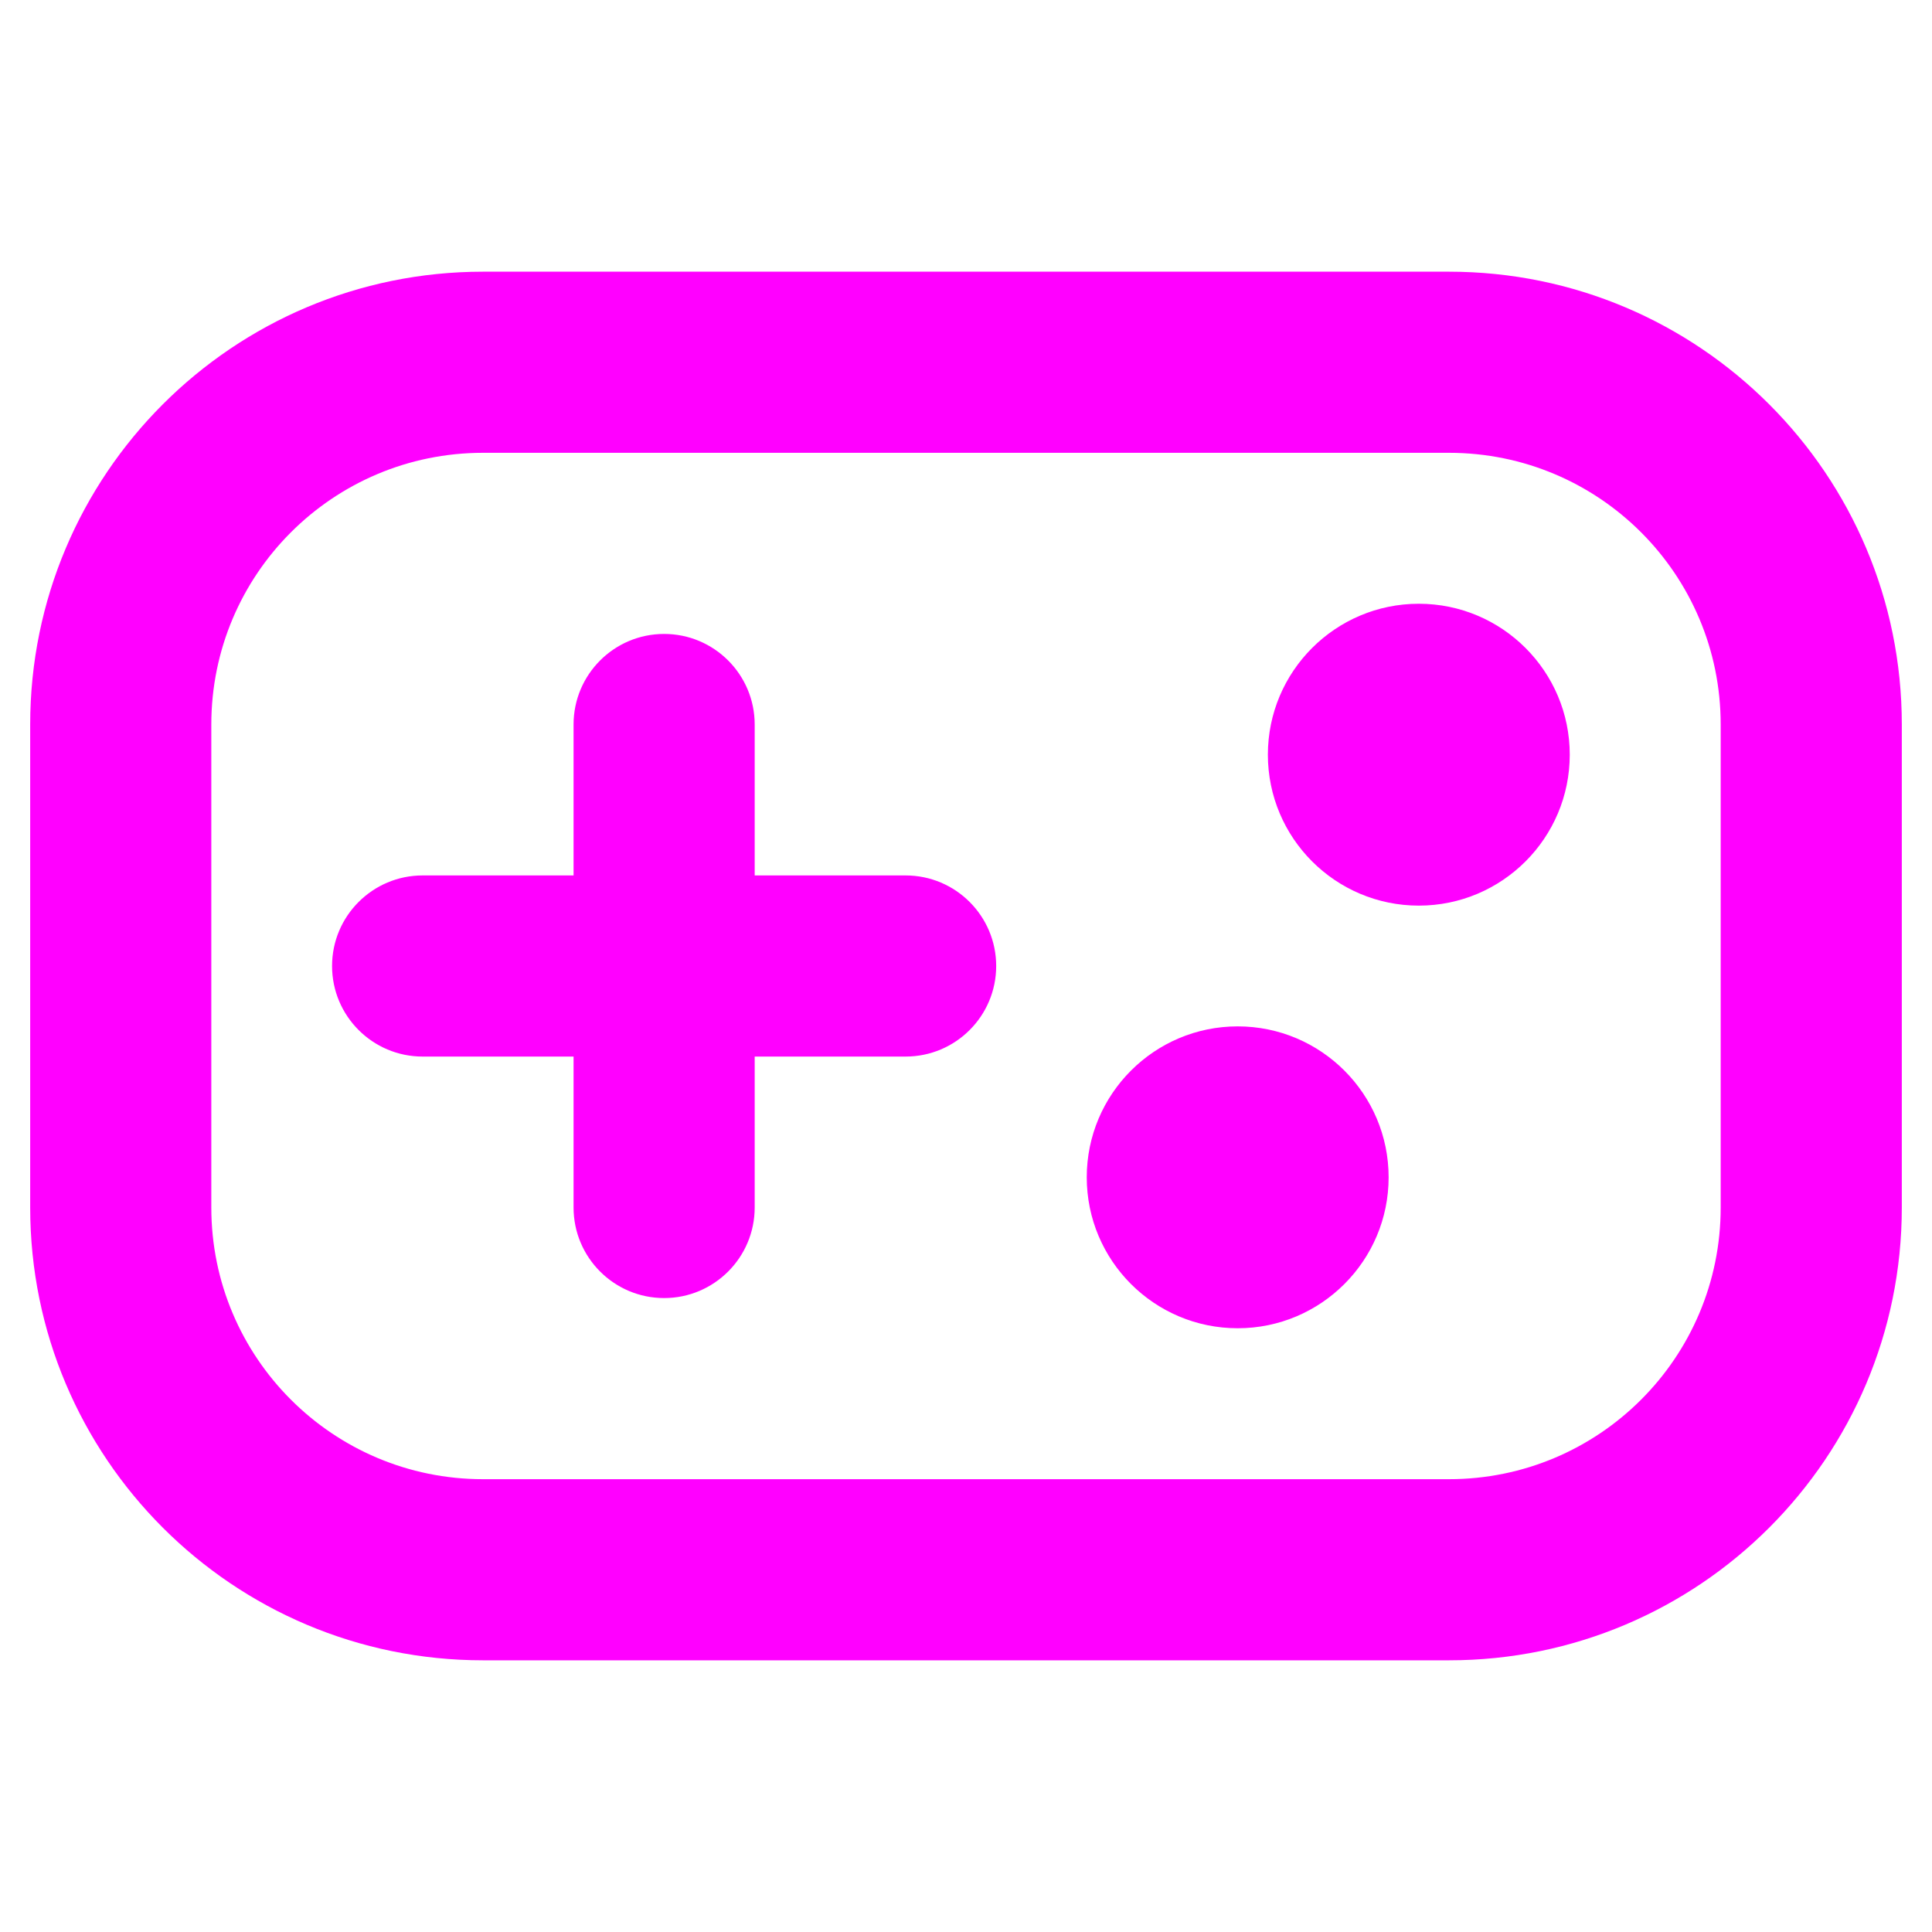
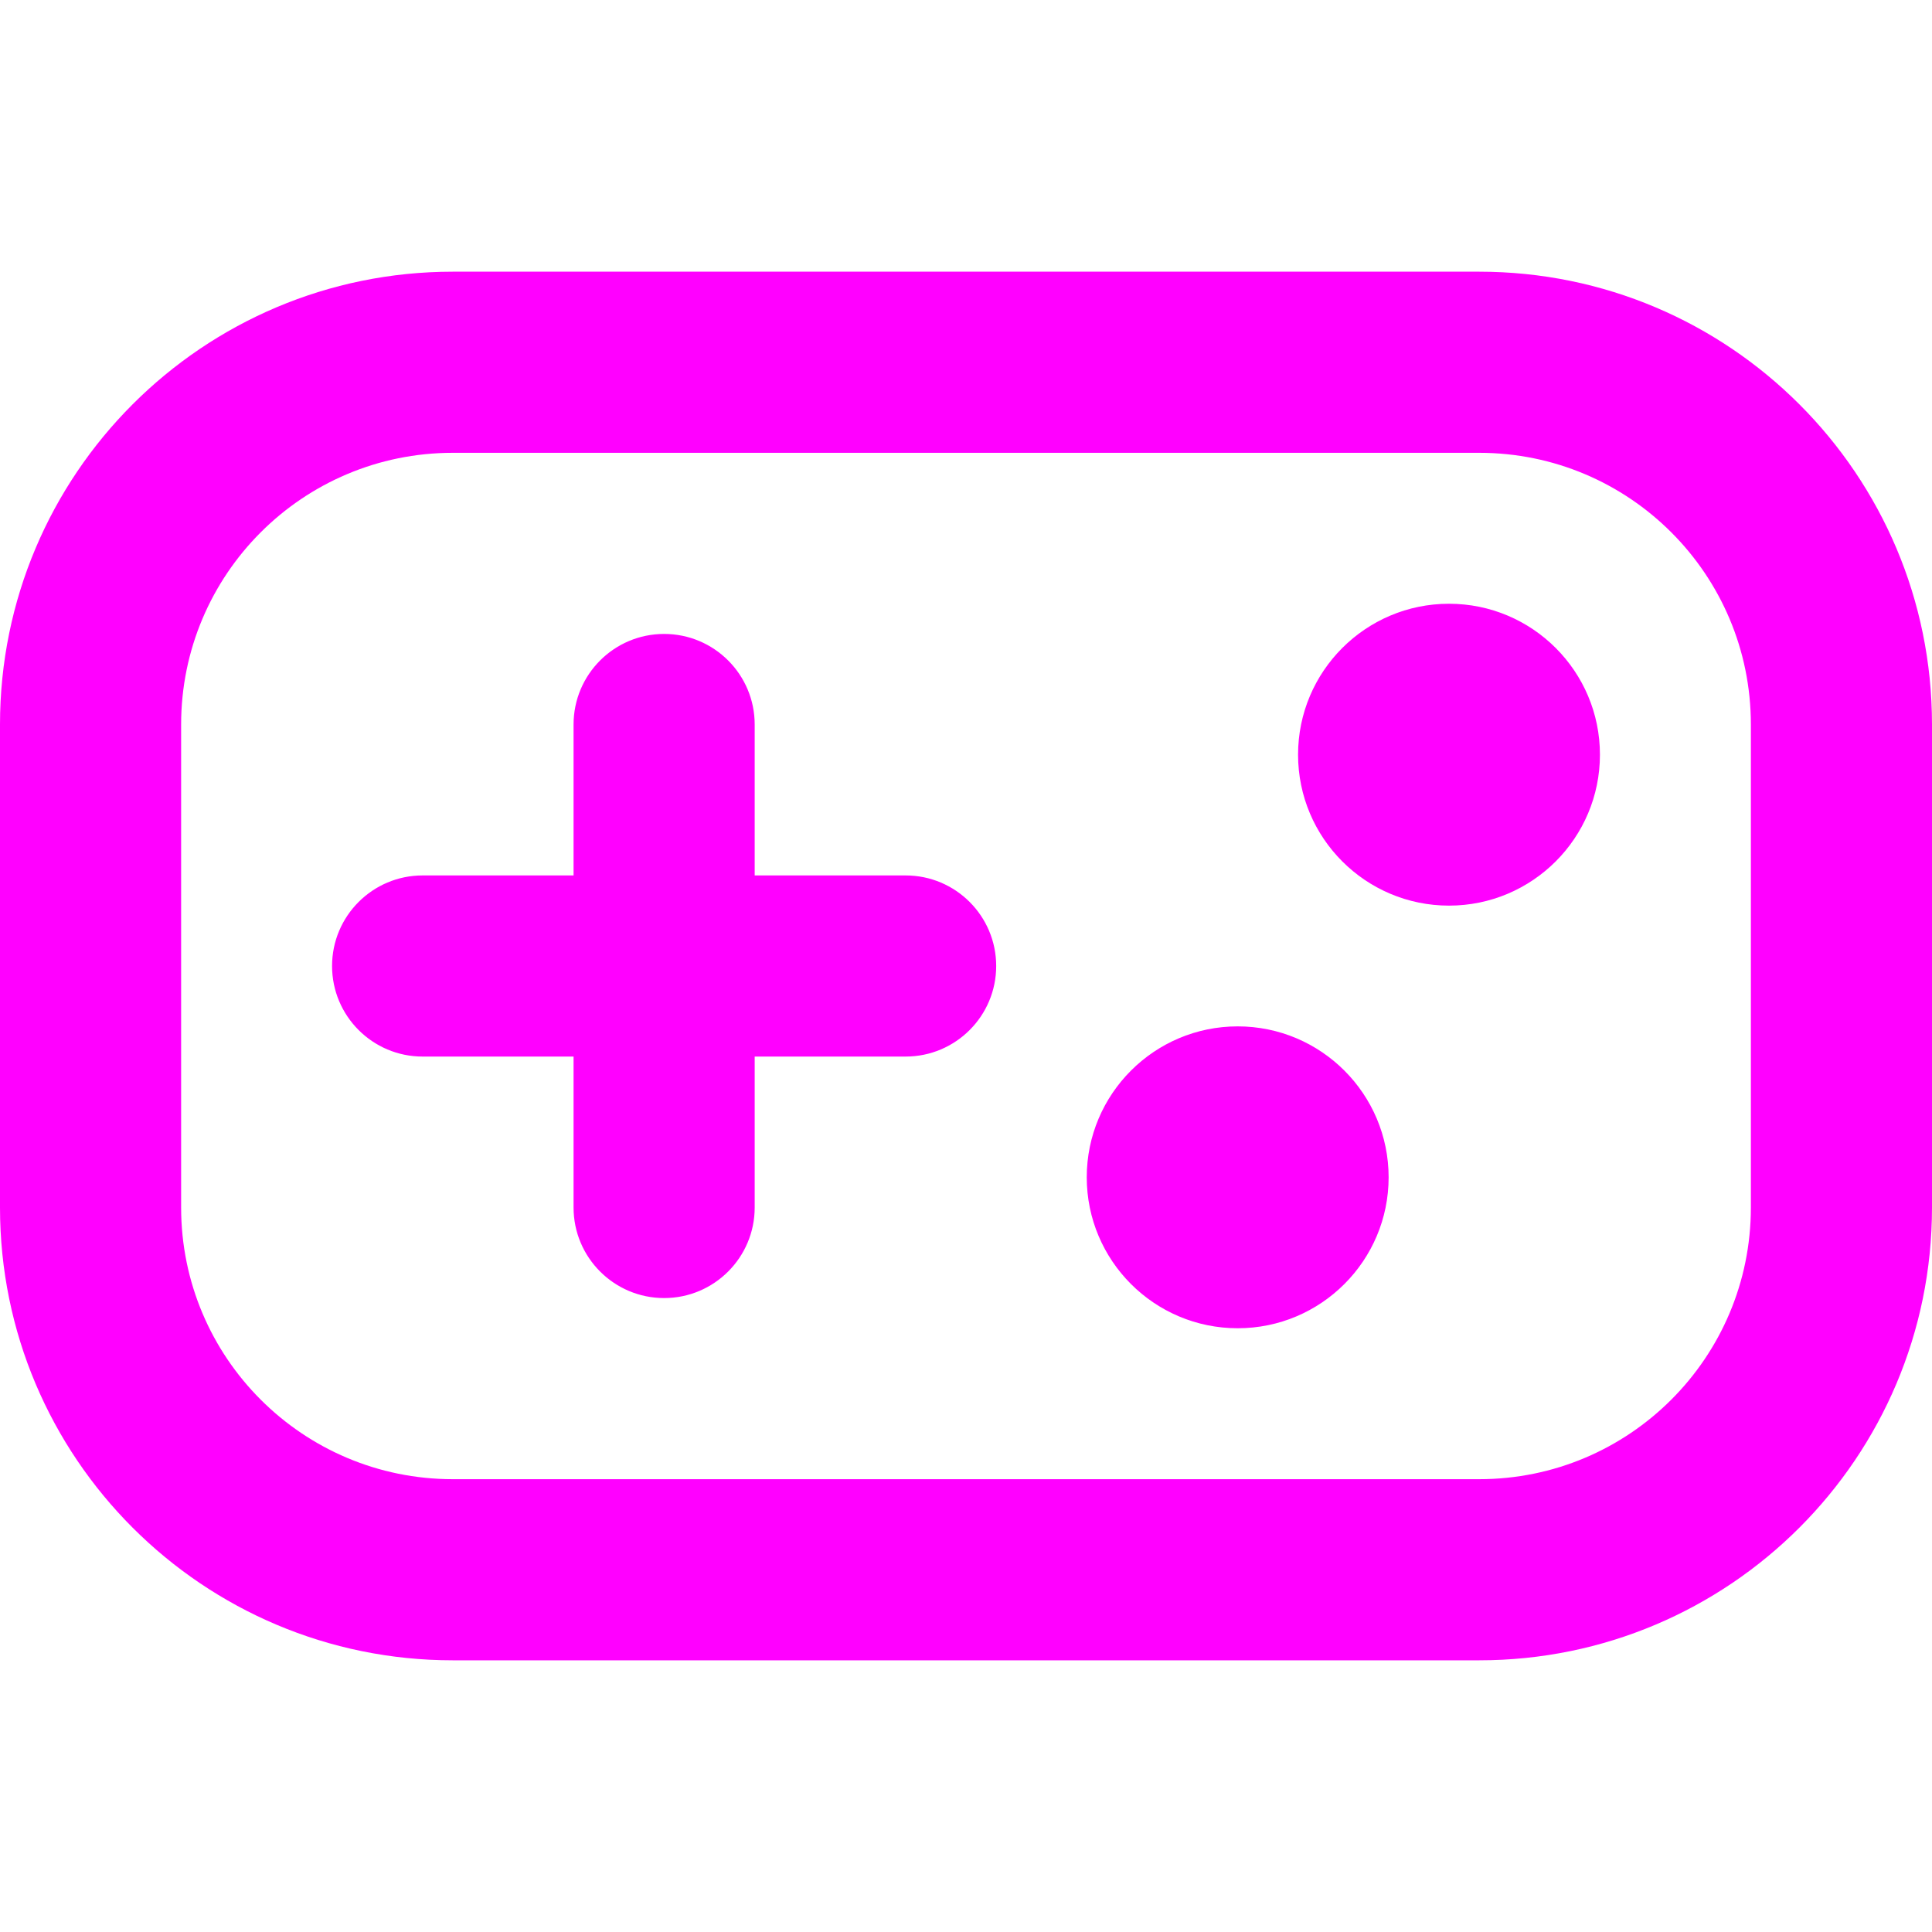
<svg xmlns="http://www.w3.org/2000/svg" width="16" height="16" viewBox="0 0 16 16" fill="none">
-   <path fill-rule="evenodd" clip-rule="evenodd" d="M1.75 6C1.75 4.757 2.757 3.75 4 3.75H4.818H12C13.243 3.75 14.25 4.757 14.25 6V10C14.25 11.243 13.243 12.25 12 12.25H4.818H4C2.757 12.25 1.75 11.243 1.75 10V6ZM4 2.25C1.929 2.25 0.25 3.929 0.25 6V10C0.25 12.071 1.929 13.75 4 13.75H4.818H12C14.071 13.75 15.75 12.071 15.75 10V6C15.75 3.929 14.071 2.25 12 2.25H4.818H4ZM6.25 6C6.25 5.586 5.914 5.25 5.5 5.25C5.086 5.25 4.75 5.586 4.75 6V7.25H3.5C3.086 7.25 2.75 7.586 2.75 8C2.75 8.414 3.086 8.75 3.5 8.75H4.75V10C4.75 10.414 5.086 10.75 5.5 10.75C5.914 10.75 6.25 10.414 6.25 10V8.75H7.5C7.914 8.75 8.25 8.414 8.25 8C8.25 7.586 7.914 7.25 7.5 7.25H6.25V6ZM13 6.25C13 6.94 12.44 7.5 11.75 7.5C11.06 7.5 10.5 6.94 10.5 6.25C10.5 5.56 11.06 5 11.75 5C12.44 5 13 5.56 13 6.25ZM10.25 11C10.94 11 11.5 10.44 11.5 9.75C11.5 9.06 10.94 8.5 10.25 8.5C9.56 8.5 9 9.06 9 9.75C9 10.44 9.56 11 10.25 11Z" fill="#FF00FF" />
+   <path fill-rule="evenodd" clip-rule="evenodd" d="M1.5 6C1.5 4.757 2.507 3.75 3.75 3.75H4.705H12.25C13.493 3.75 14.5 4.757 14.5 6V10C14.5 11.243 13.493 12.25 12.25 12.25H4.705H3.75C2.507 12.25 1.5 11.243 1.5 10V6ZM3.75 2.25C1.679 2.25 0 3.929 0 6V10C0 12.071 1.679 13.75 3.75 13.75H4.705H12.25C14.321 13.75 16 12.071 16 10V6C16 3.929 14.321 2.25 12.25 2.25H4.705H3.75ZM6.25 6C6.25 5.586 5.914 5.25 5.5 5.25C5.086 5.25 4.75 5.586 4.75 6V7.25H3.5C3.086 7.25 2.75 7.586 2.75 8C2.75 8.414 3.086 8.75 3.5 8.75H4.75V10C4.75 10.414 5.086 10.75 5.5 10.75C5.914 10.75 6.25 10.414 6.25 10V8.75H7.5C7.914 8.75 8.25 8.414 8.25 8C8.25 7.586 7.914 7.25 7.5 7.25H6.25V6ZM13.25 6.25C13.25 6.94 12.69 7.5 12 7.5C11.31 7.5 10.75 6.94 10.75 6.25C10.75 5.56 11.31 5 12 5C12.69 5 13.25 5.56 13.25 6.25ZM10.25 11C10.94 11 11.5 10.44 11.5 9.75C11.5 9.06 10.94 8.5 10.25 8.5C9.56 8.5 9 9.06 9 9.75C9 10.44 9.56 11 10.25 11Z" fill="#FF00FF" />
</svg>
